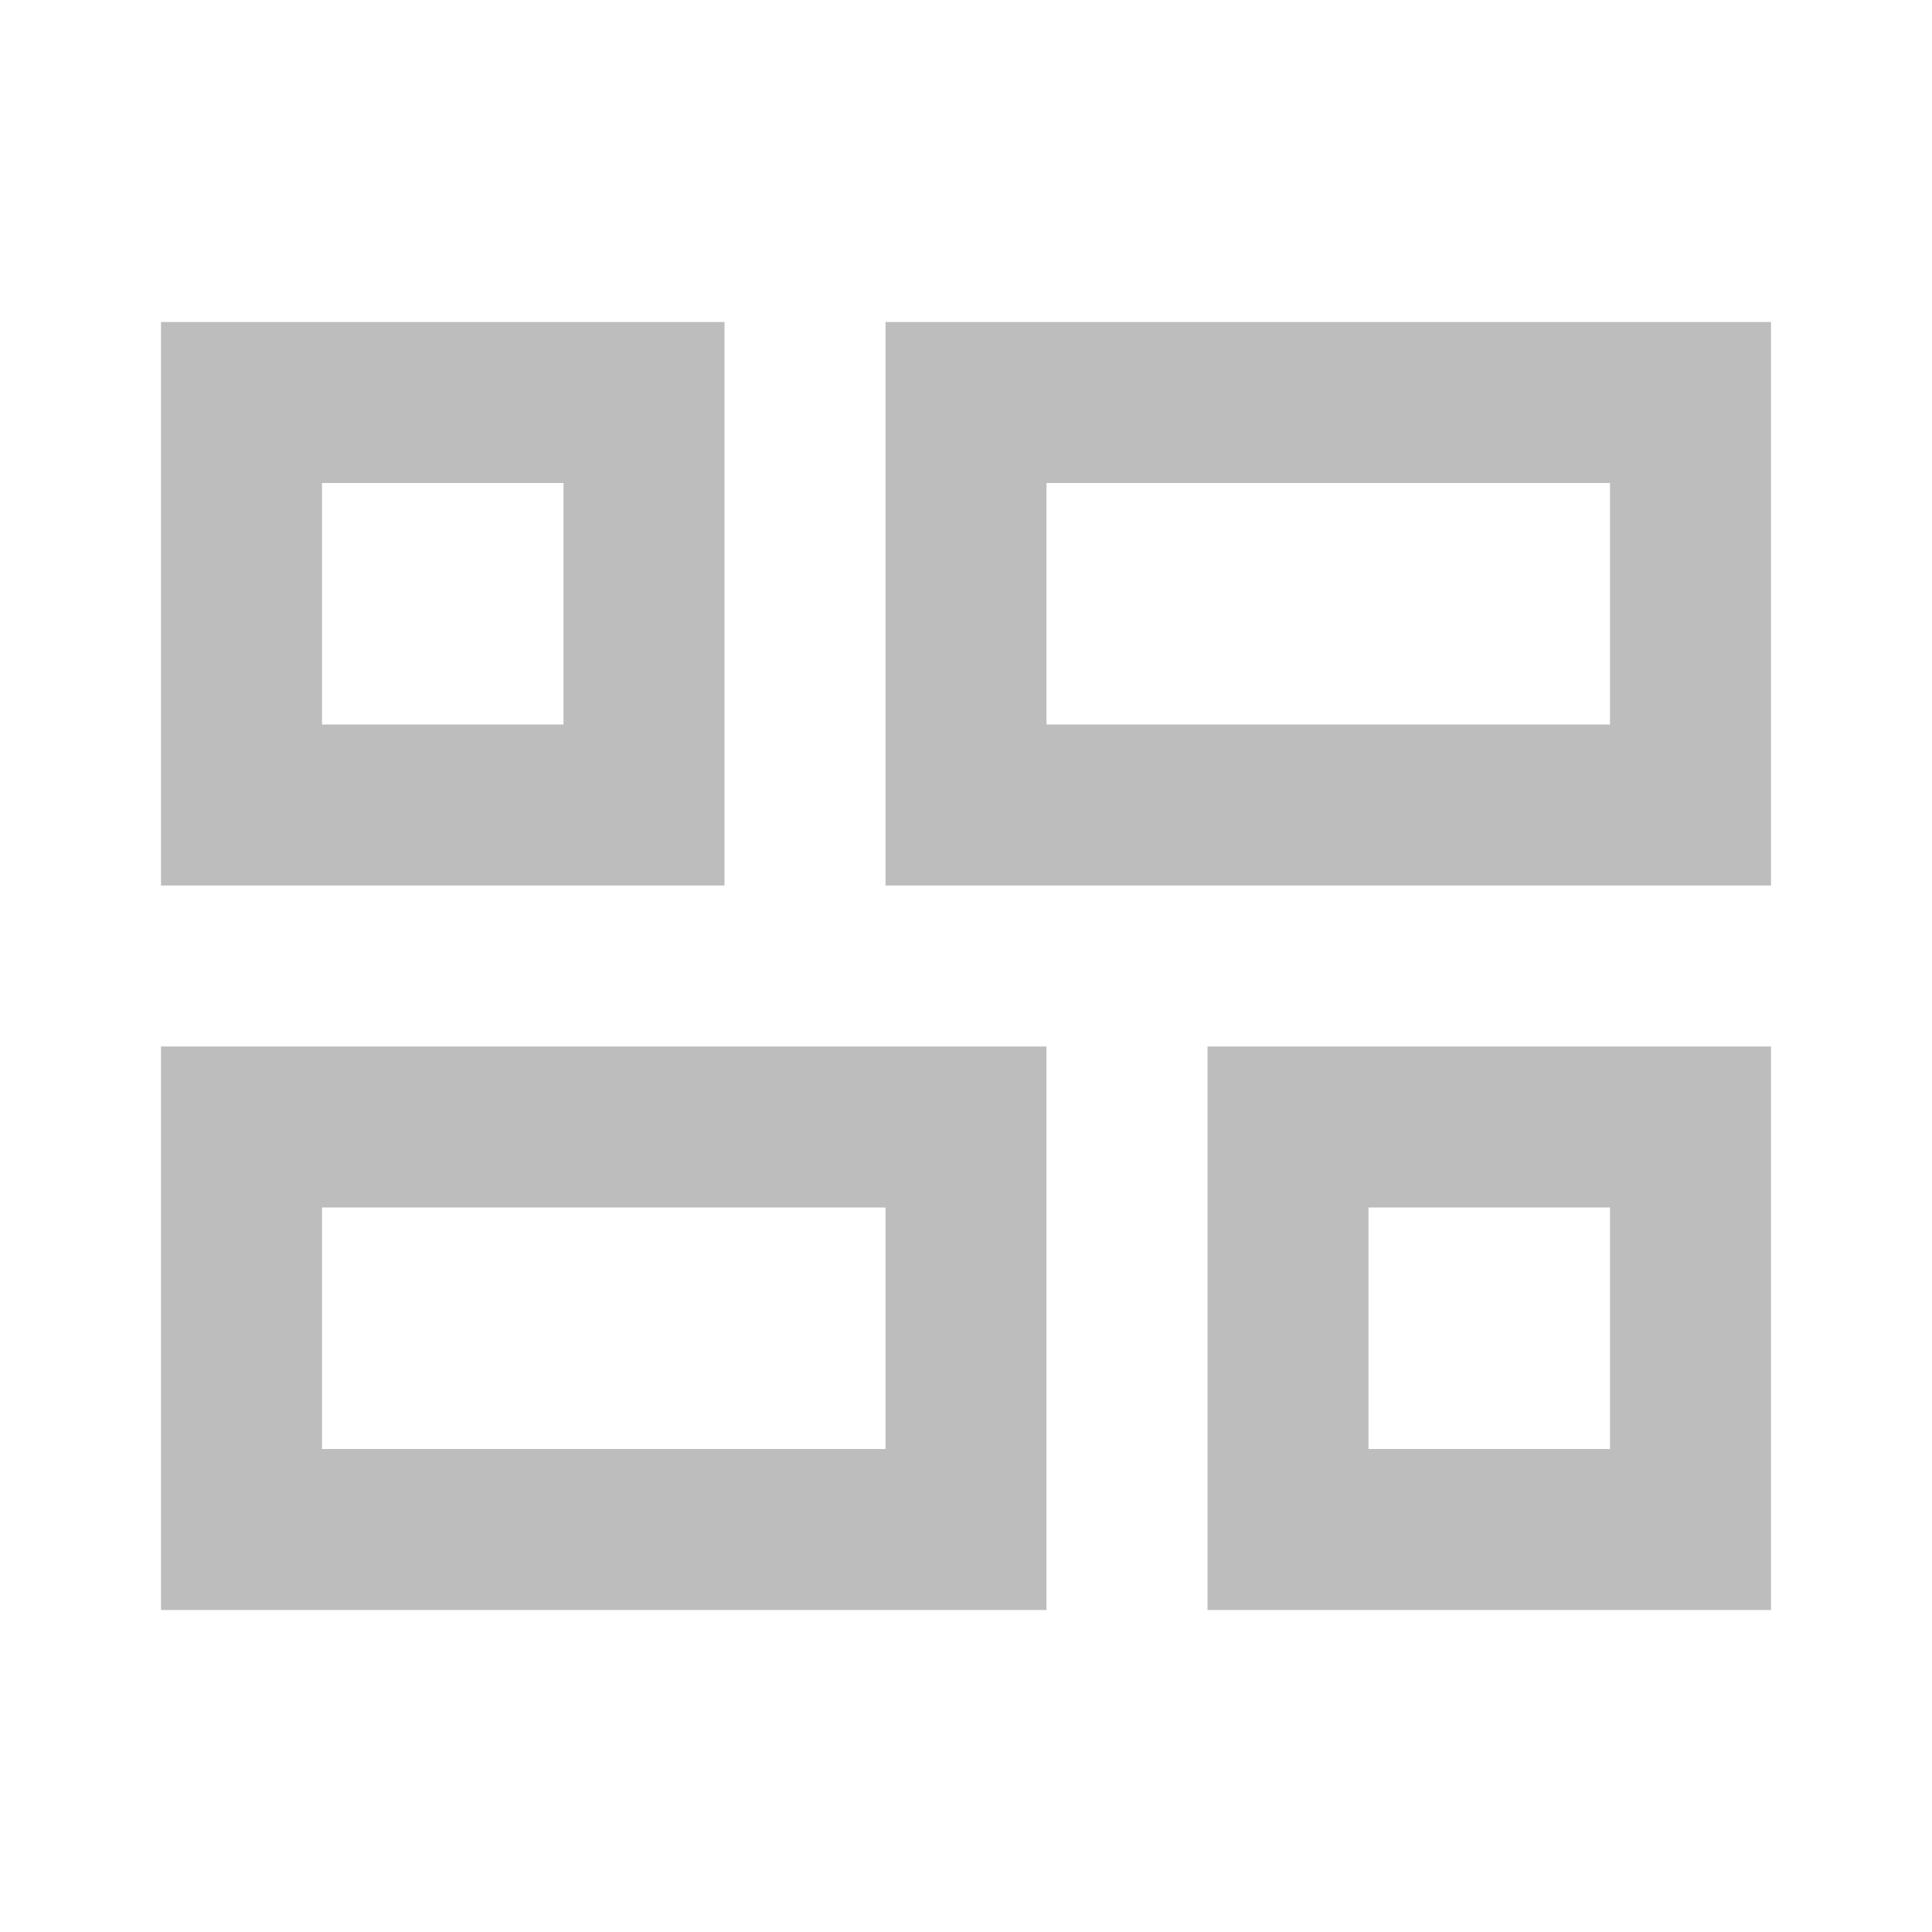
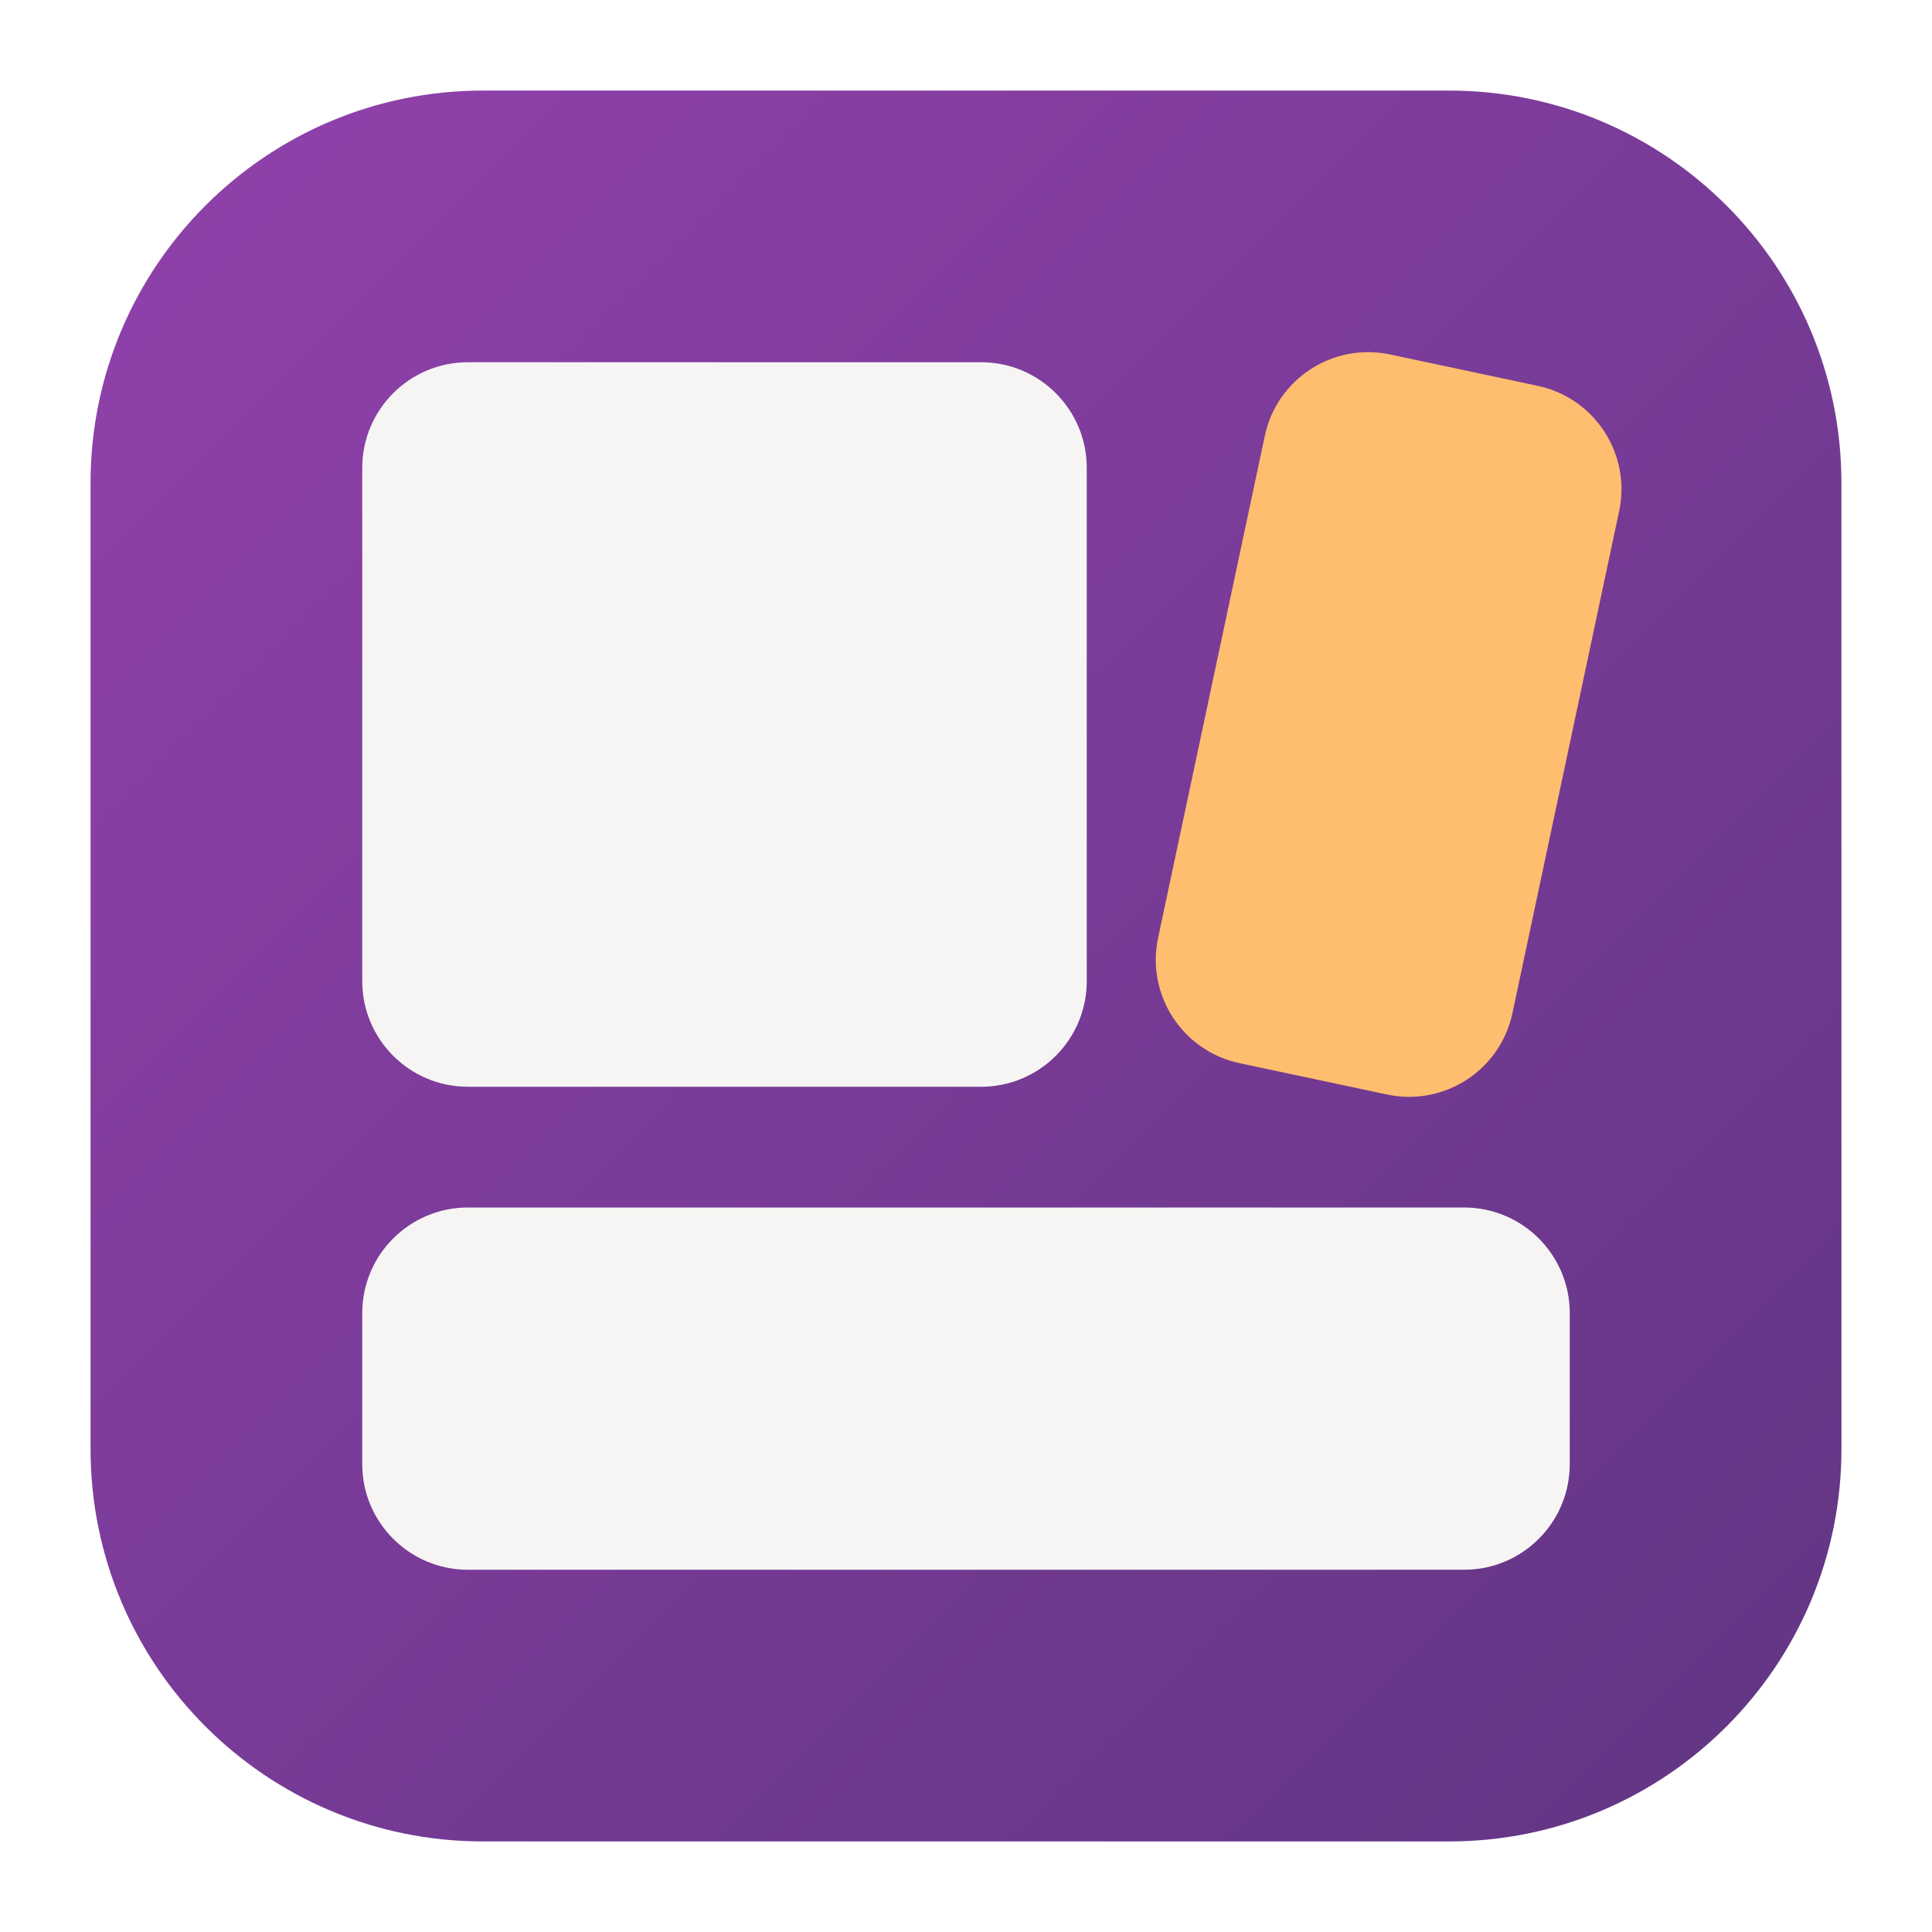
- <svg xmlns="http://www.w3.org/2000/svg" height="128px" viewBox="0 -960 960 960" width="128px" fill="#BDBDBD">
-   <path d="M600-160v-280h280v280H600ZM440-520v-280h440v280H440ZM80-160v-280h440v280H80Zm0-360v-280h280v280H80Zm440-80h280v-120H520v120ZM160-240h280v-120H160v120Zm520 0h120v-120H680v120ZM160-600h120v-120H160v120Zm360 0Zm-80 240Zm240 0ZM280-600Z" />
+ <svg xmlns="http://www.w3.org/2000/svg" width="128" height="128" viewBox="0 0 128 128">
+   <defs>
+     <linearGradient id="gnockoff-bg" x1="0" y1="0" x2="1" y2="1">
+       <stop offset="0" stop-color="#9141ac" />
+       <stop offset="1" stop-color="#613583" />
+     </linearGradient>
+   </defs>
+   <rect x="6" y="6" width="116" height="116" rx="26" fill="url(#gnockoff-bg)" />
+   <rect x="24" y="24" width="48" height="48" rx="7" fill="#f6f5f4" />
+   <rect x="24" y="80" width="80" height="24" rx="7" fill="#f6f5f4" />
+   <rect x="80" y="24" width="24" height="48" rx="7" fill="#ffbe6f" transform="rotate(12 92 48)" />
</svg>
